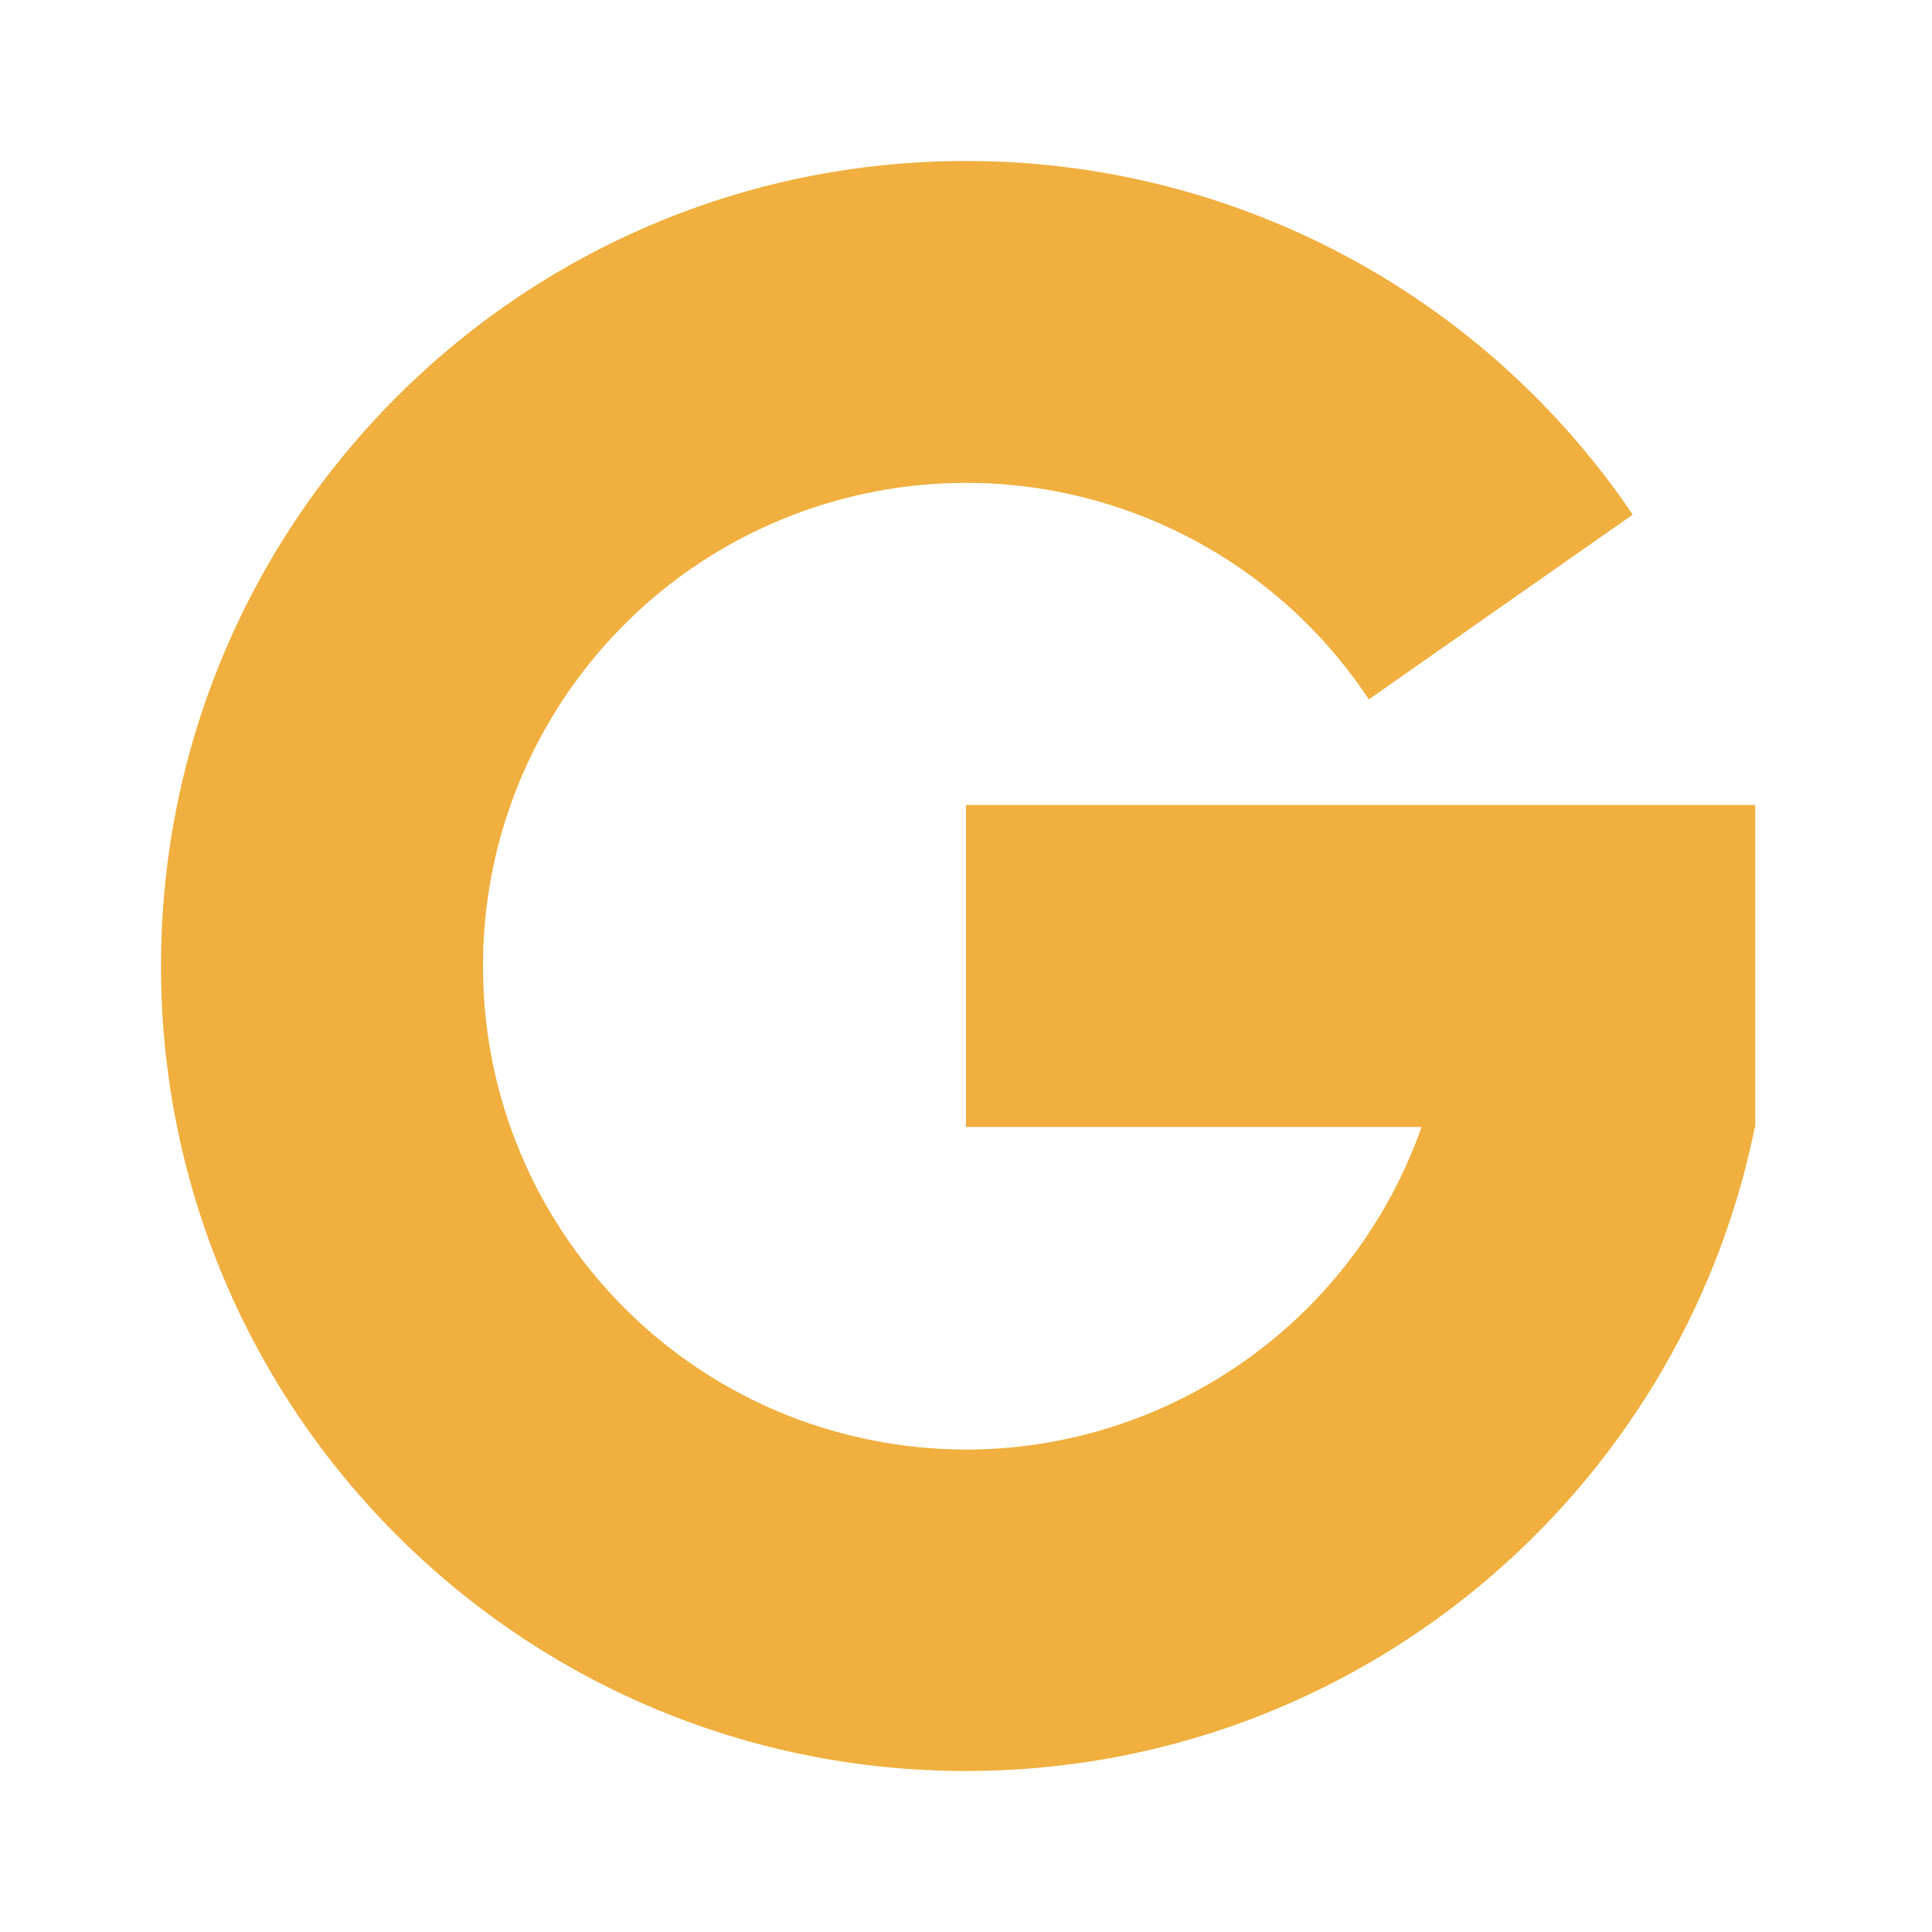
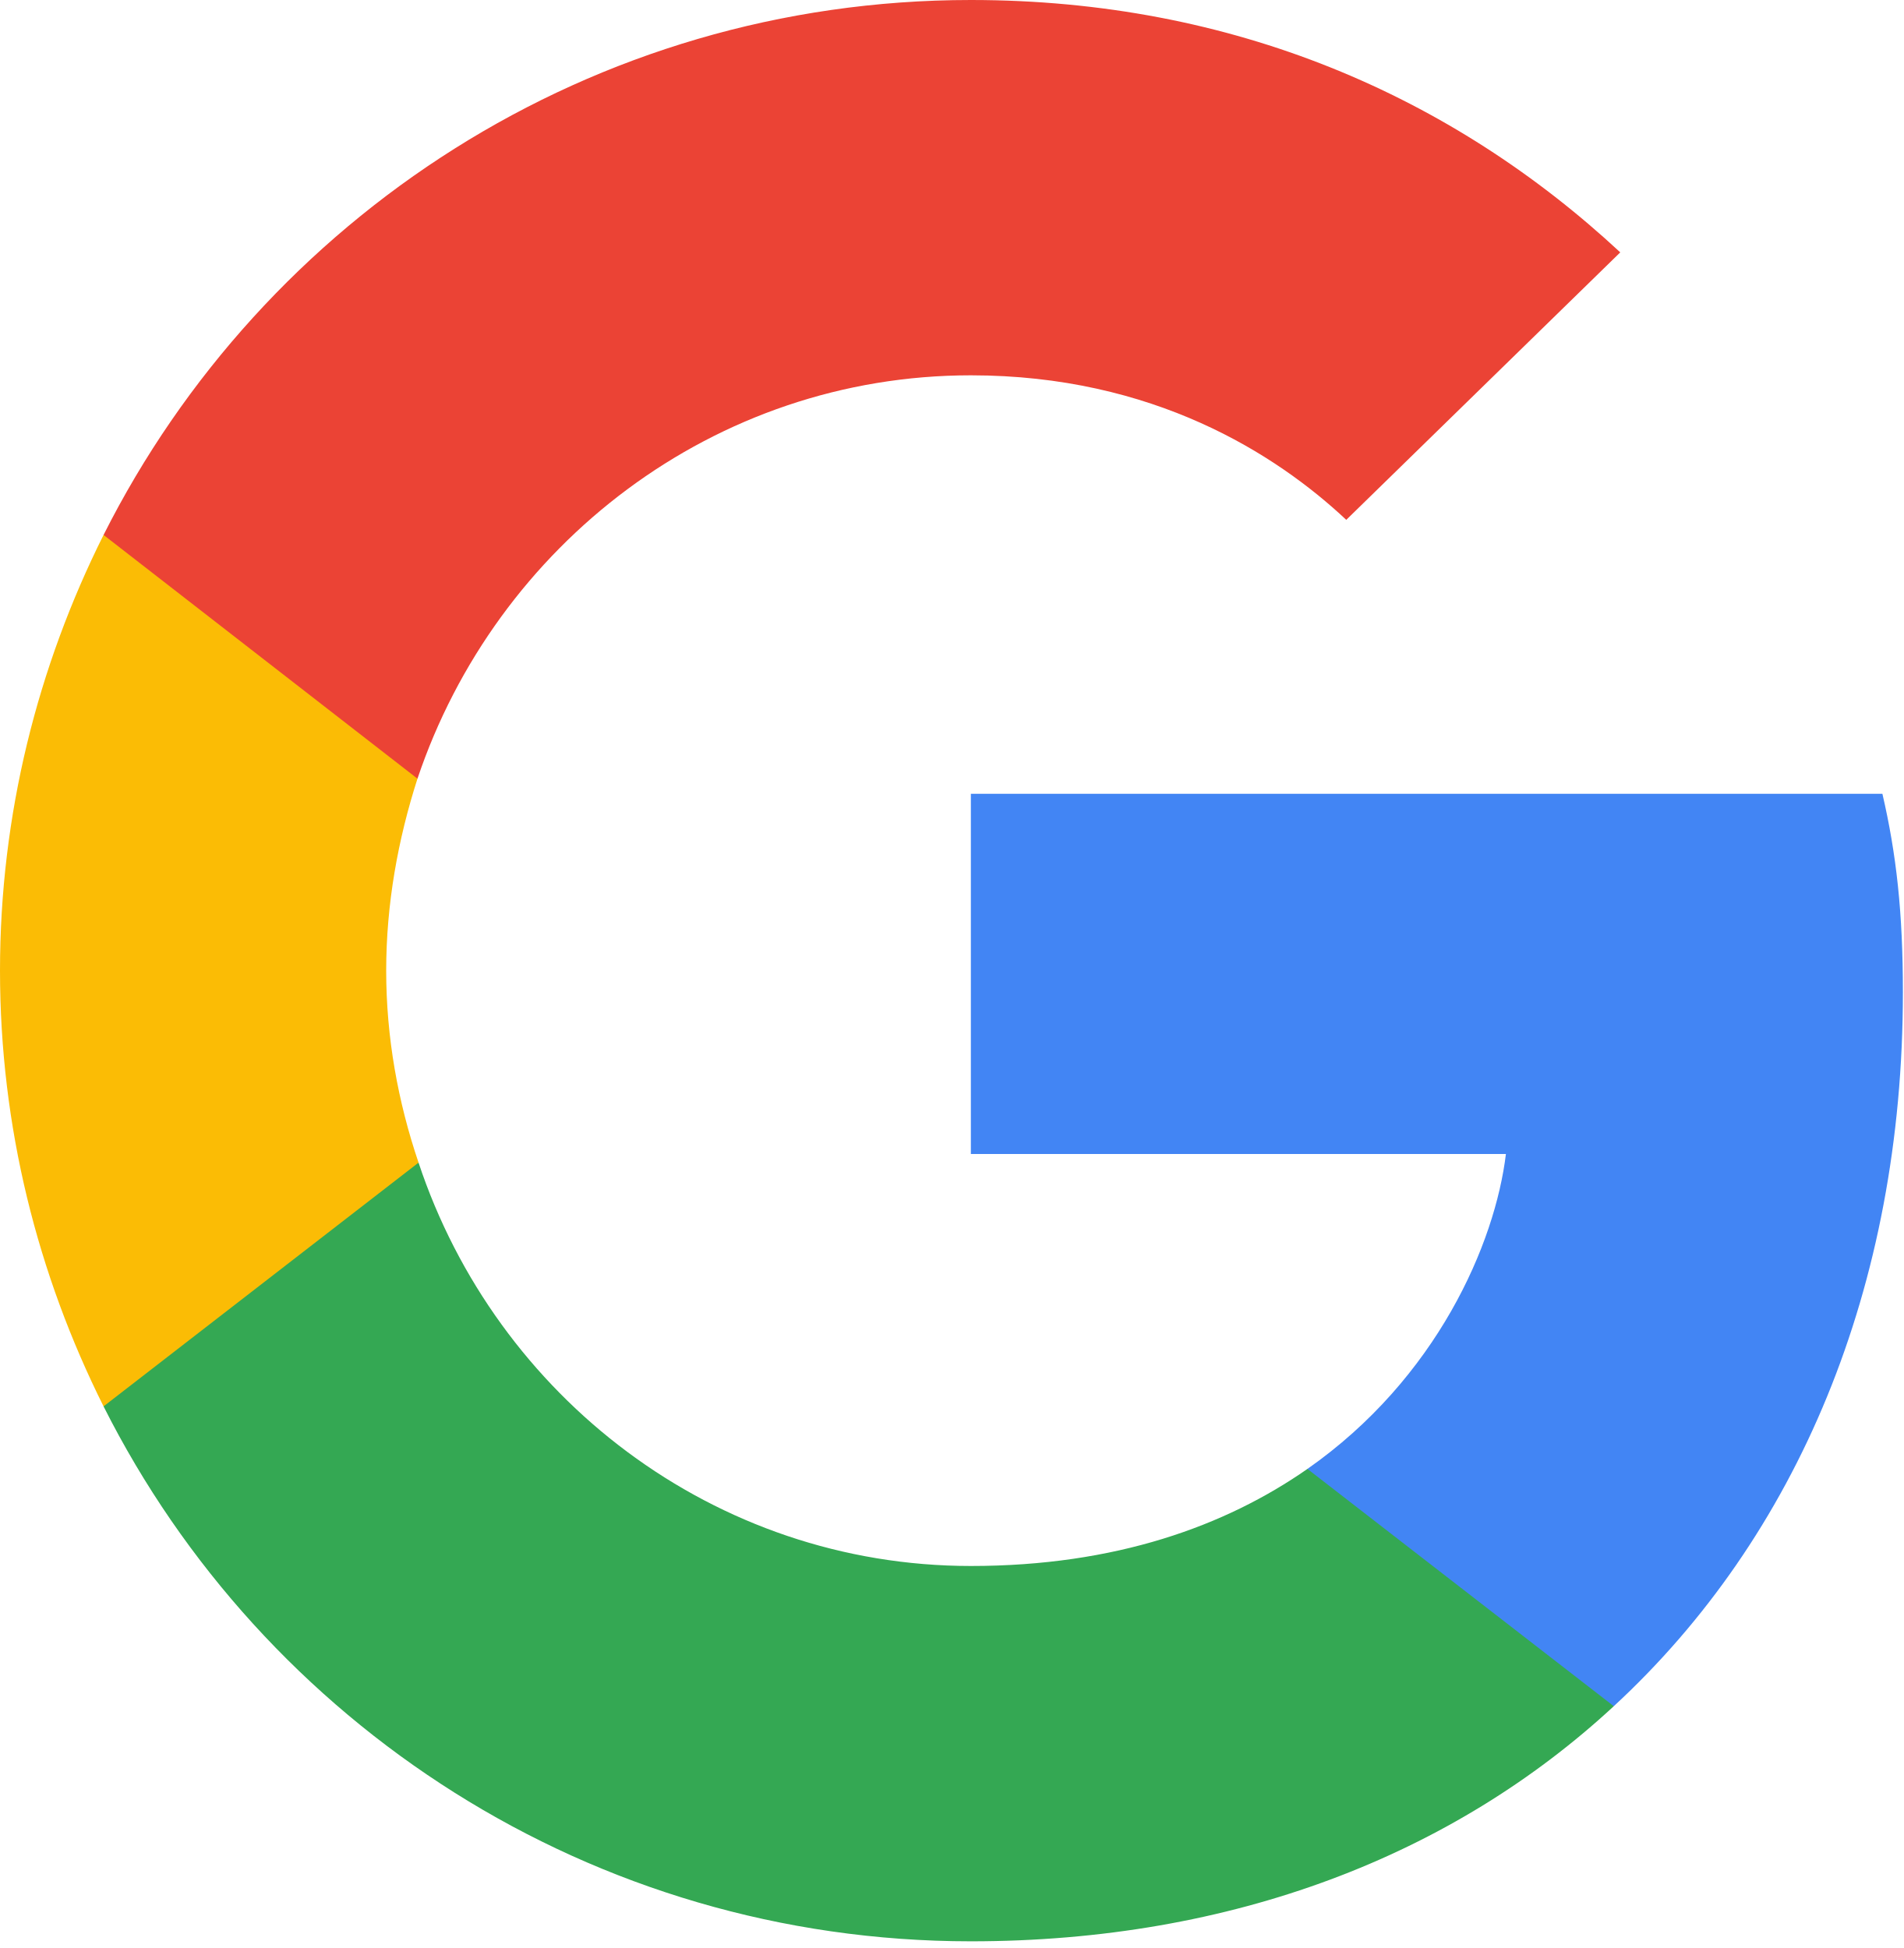
- <svg xmlns="http://www.w3.org/2000/svg" width="24" height="24" viewBox="0 0 24 24">
-   <path fill="#F0AF3E" d="M6 12a6 6 0 0 0 11.659 2H12v-4h9.805v4H21.8c-.927 4.564-4.962 8-9.8 8c-5.523 0-10-4.477-10-10S6.477 2 12 2a9.99 9.99 0 0 1 8.282 4.393l-3.278 2.295A6 6 0 0 0 6 12" />
+ <svg xmlns="http://www.w3.org/2000/svg" width="256" height="262" viewBox="0 0 256 262">
+   <path fill="#4285f4" d="M255.878 133.451c0-10.734-.871-18.567-2.756-26.69H130.55v48.448h71.947c-1.45 12.04-9.283 30.172-26.69 42.356l-.244 1.622l38.755 30.023l2.685.268c24.659-22.774 38.875-56.282 38.875-96.027" />
+   <path fill="#34a853" d="M130.55 261.1c35.248 0 64.839-11.605 86.453-31.622l-41.196-31.913c-11.024 7.688-25.82 13.055-45.257 13.055c-34.523 0-63.824-22.773-74.269-54.25l-1.531.13l-40.298 31.187l-.527 1.465C35.393 231.798 79.49 261.1 130.55 261.1" />
+   <path fill="#fbbc05" d="M56.281 156.37c-2.756-8.123-4.351-16.827-4.351-25.82c0-8.994 1.595-17.697 4.206-25.82l-.073-1.73L15.26 71.312l-1.335.635C5.077 89.644 0 109.517 0 130.55s5.077 40.905 13.925 58.602z" />
+   <path fill="#eb4335" d="M130.55 50.479c24.514 0 41.05 10.589 50.479 19.438l36.844-35.974C195.245 12.91 165.798 0 130.55 0C79.49 0 35.393 29.301 13.925 71.947l42.211 32.783c10.59-31.477 39.891-54.251 74.414-54.251" />
</svg>
